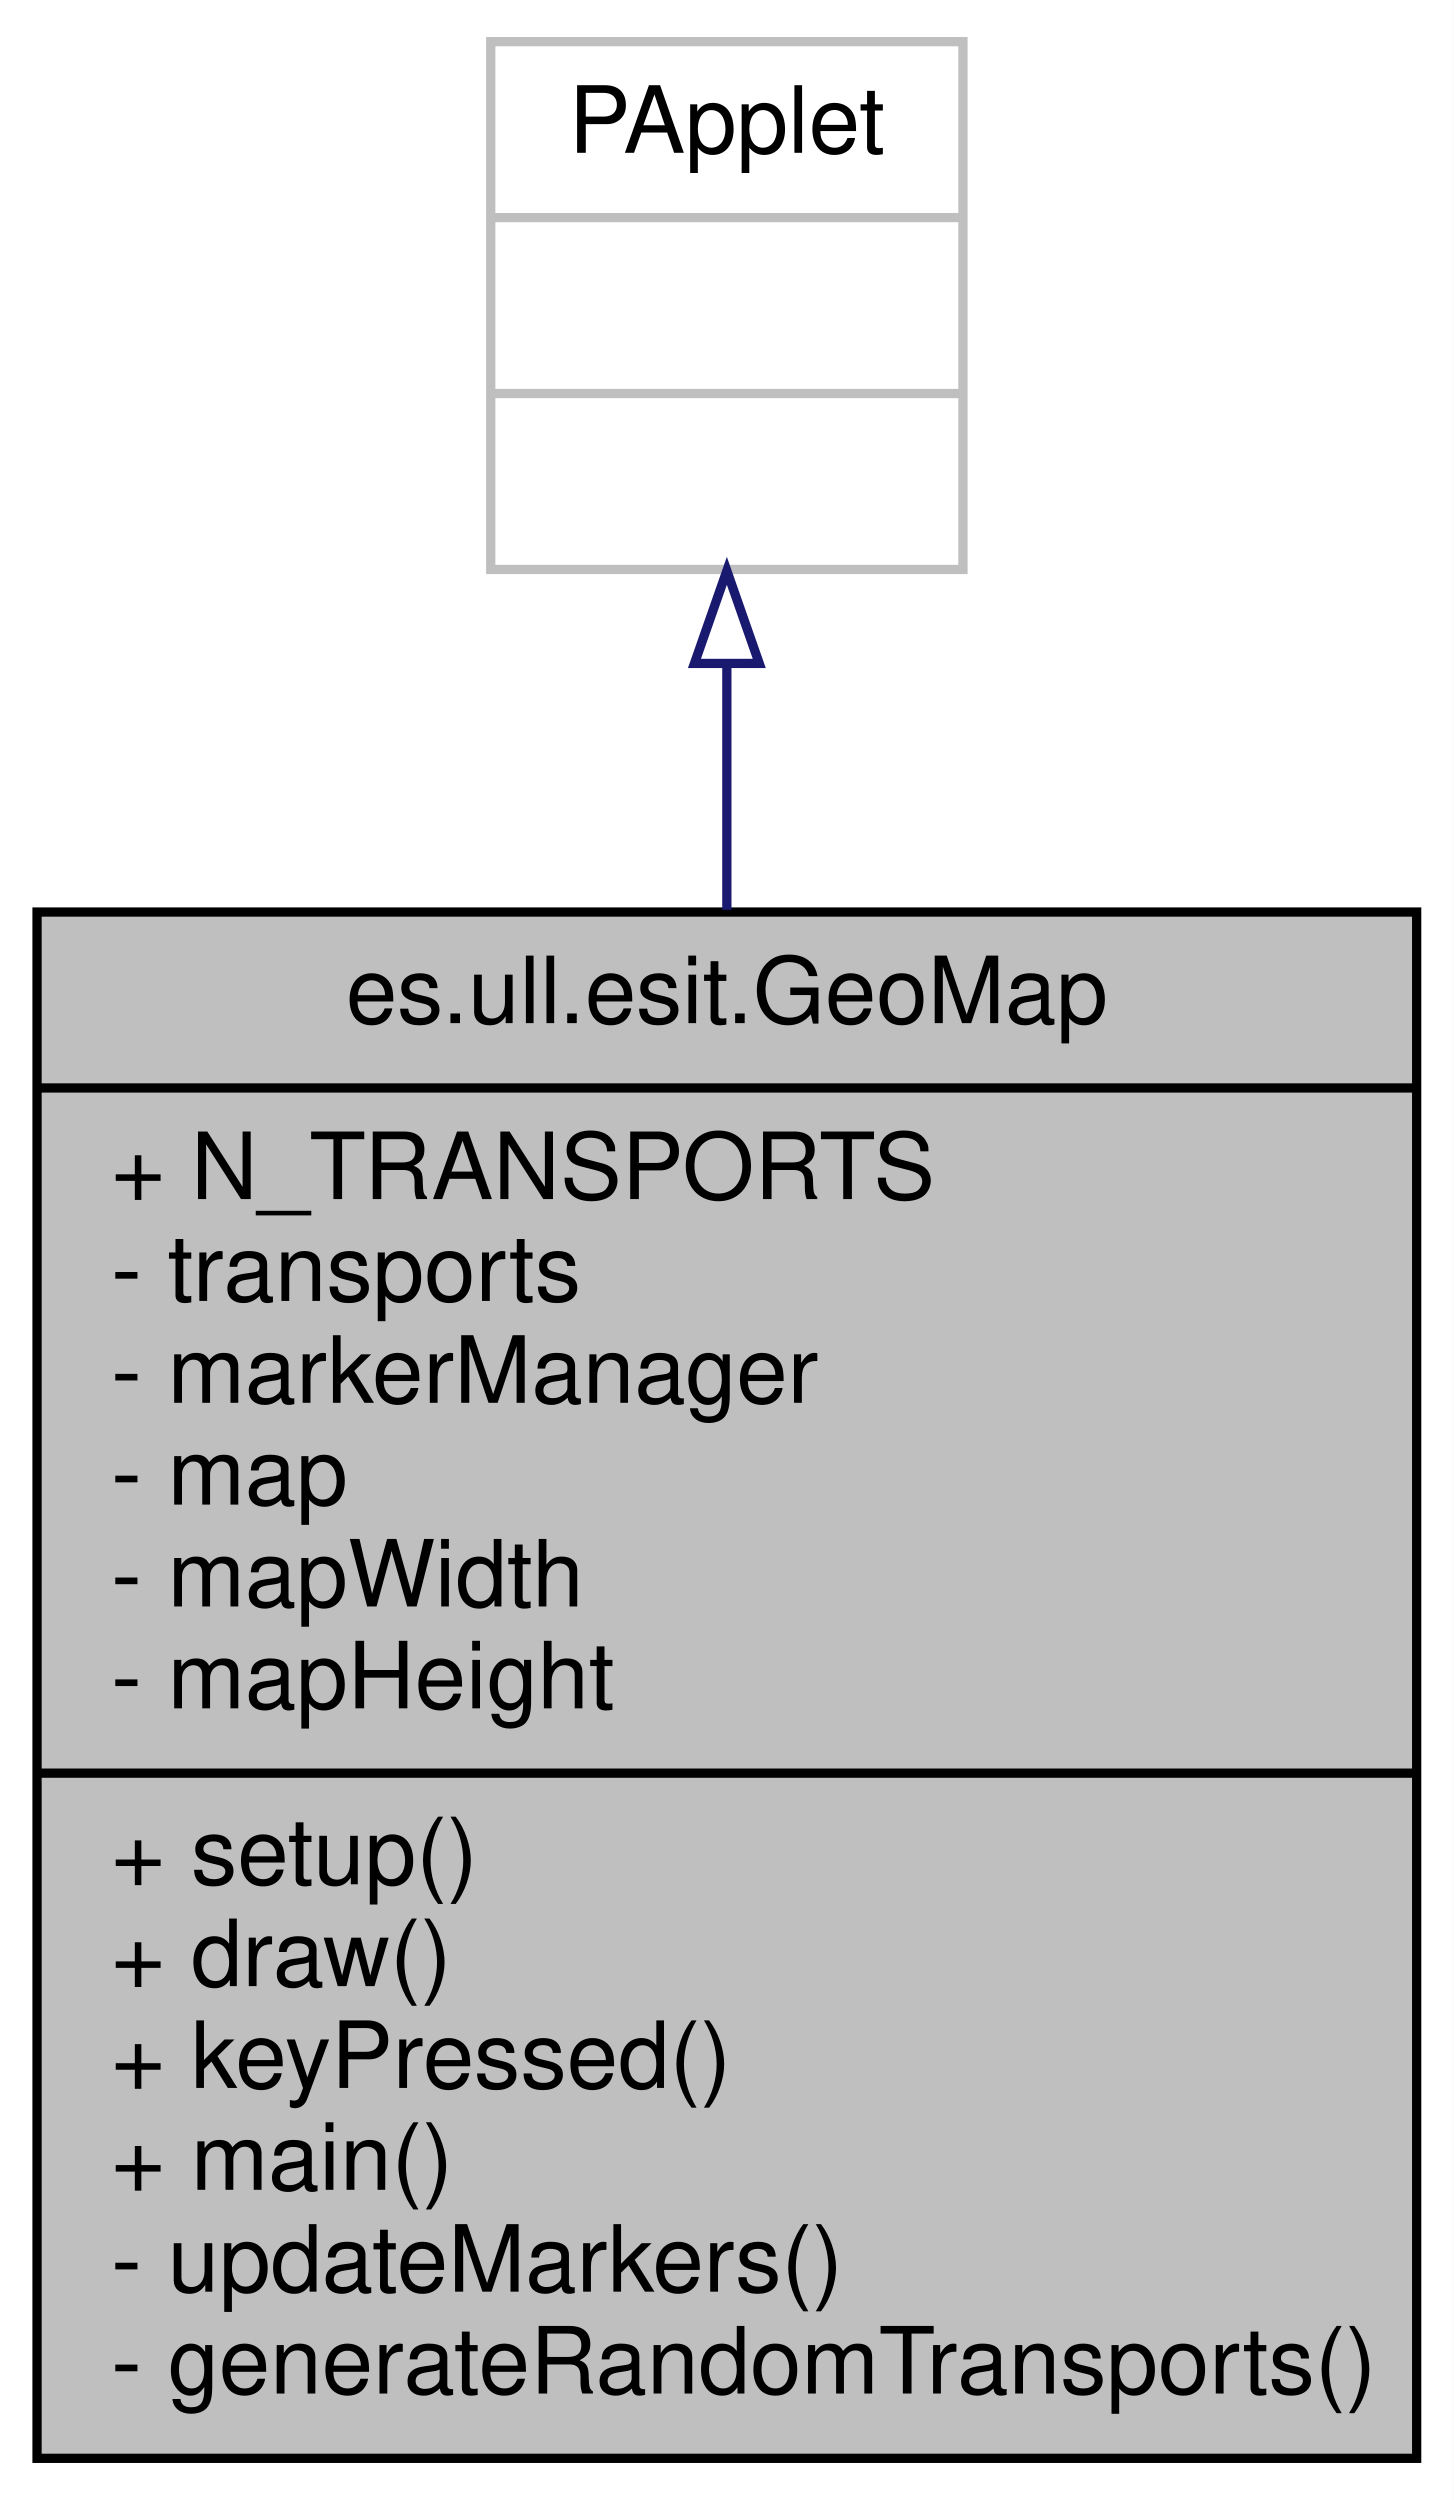
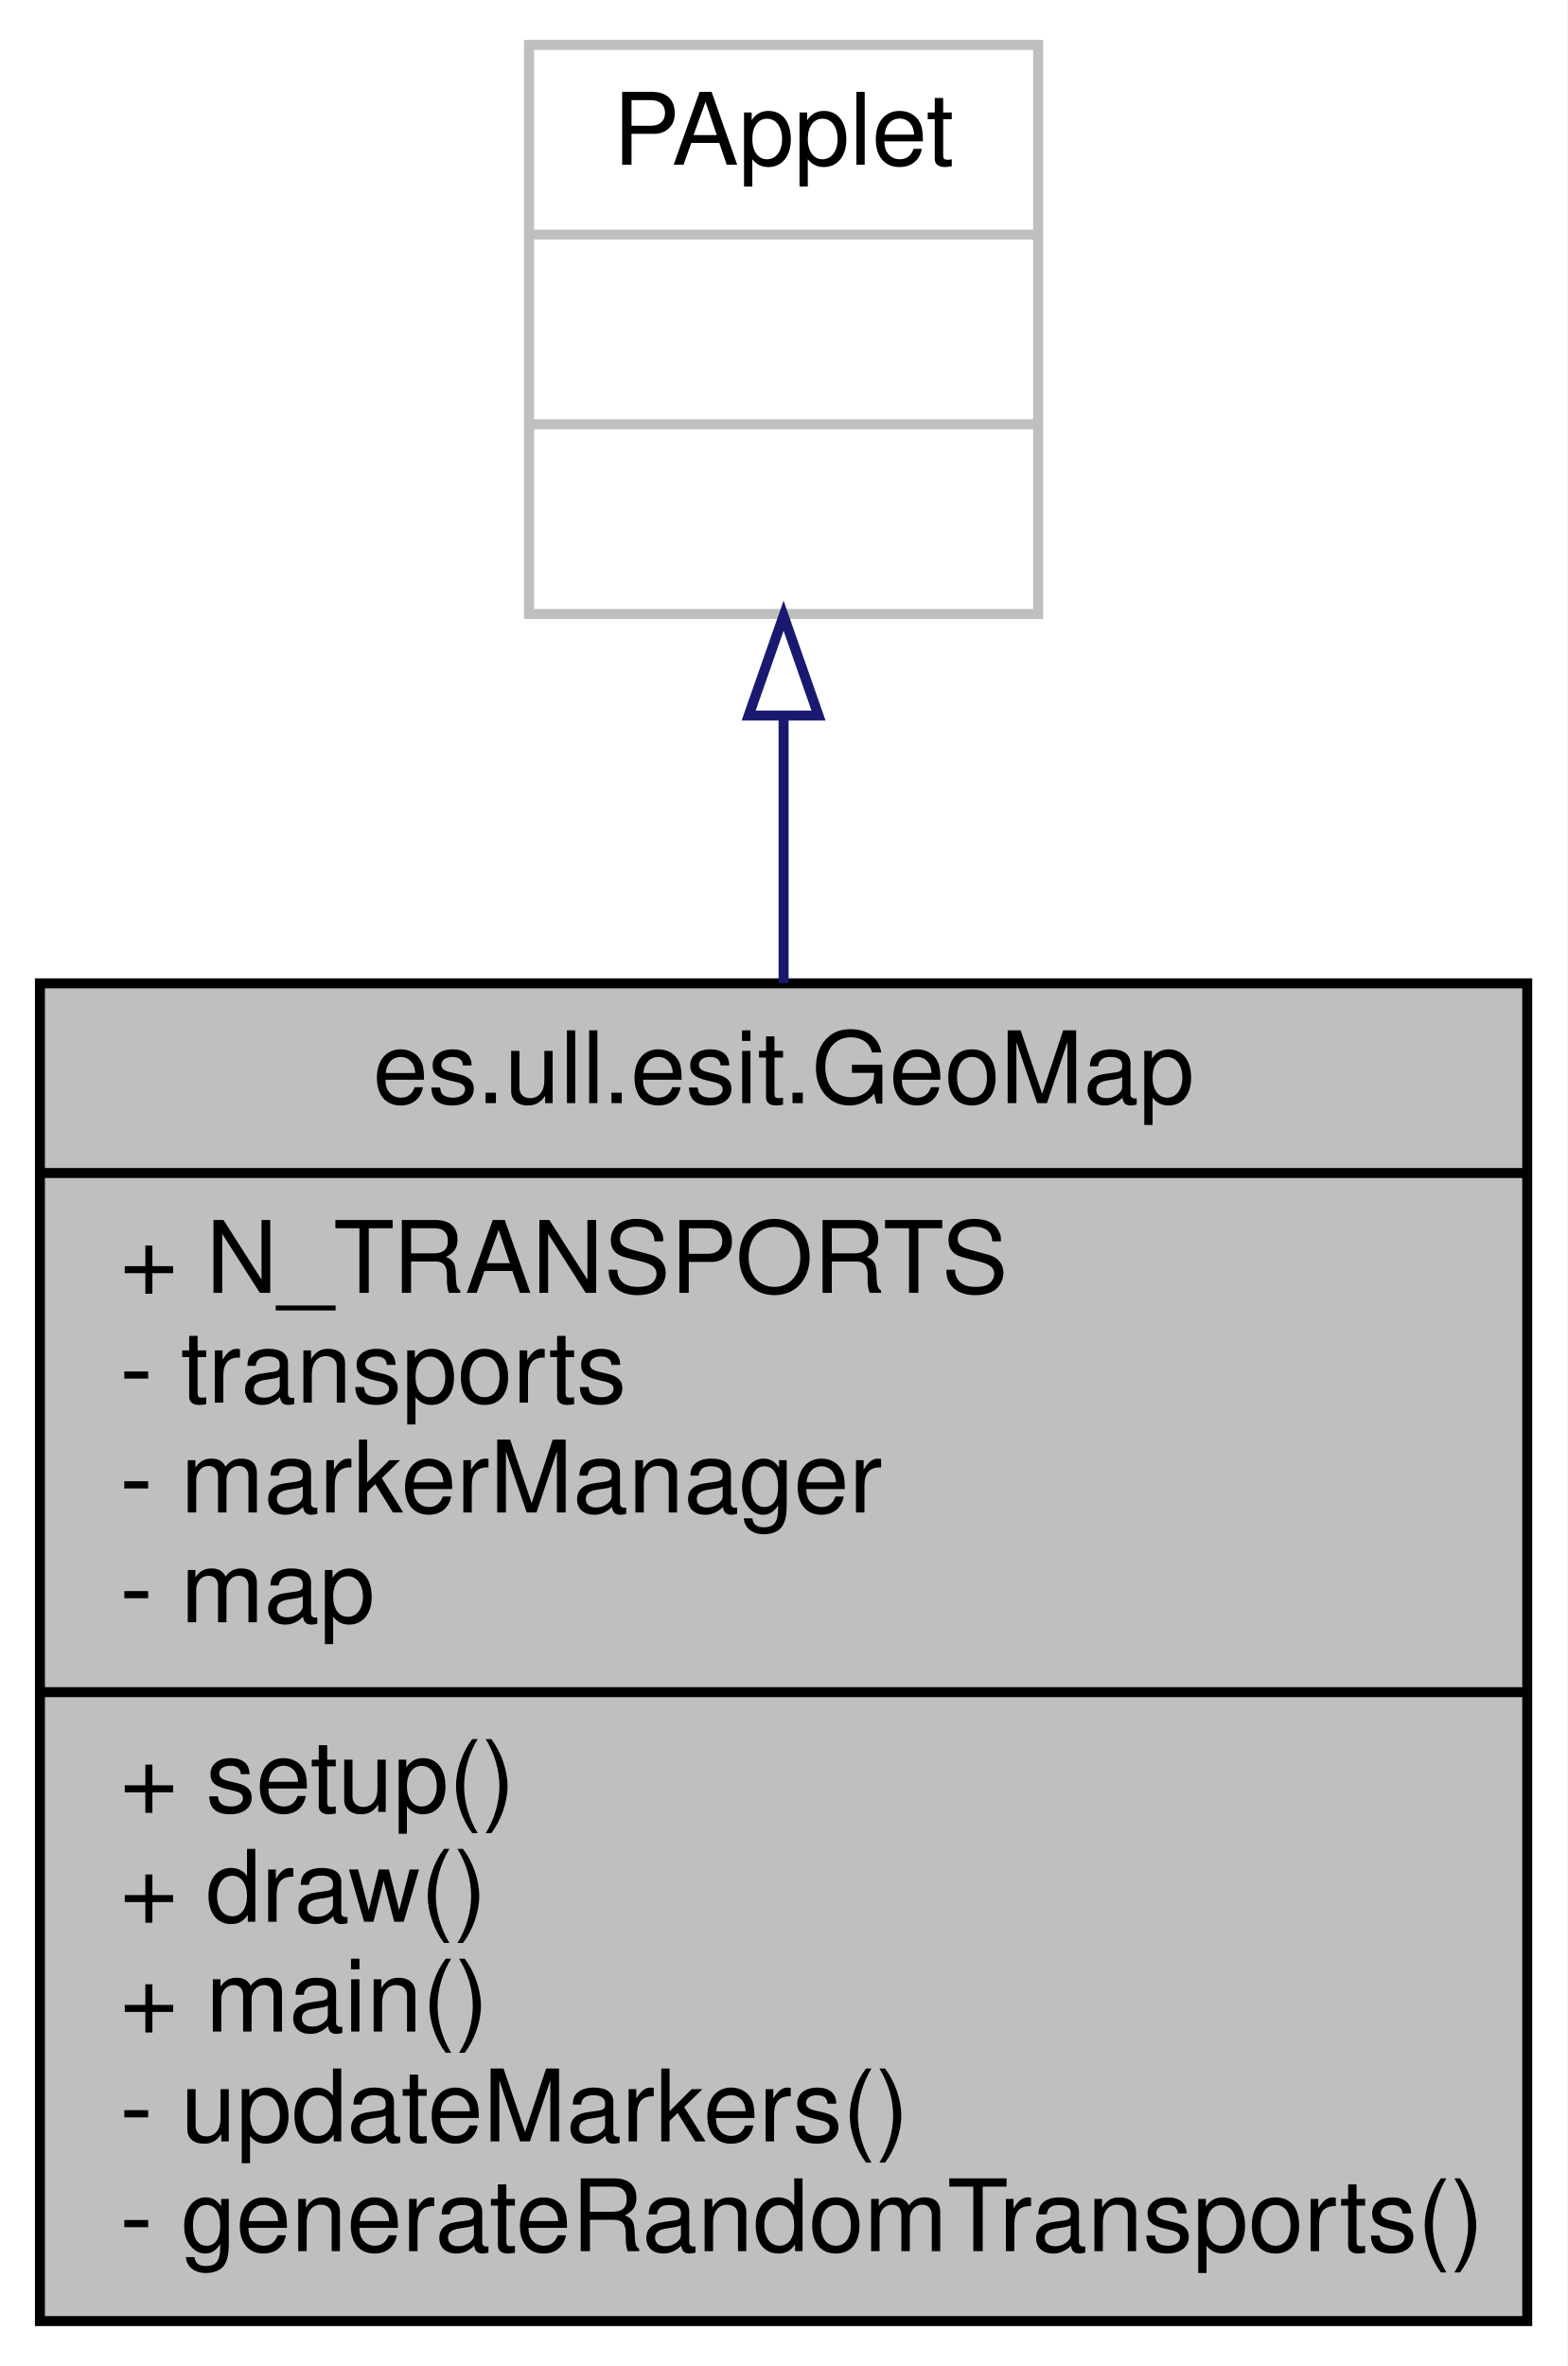
- <svg xmlns="http://www.w3.org/2000/svg" width="157pt" height="270pt" viewBox="0.00 0.00 157.00 270.00">
-   <g id="graph0" class="graph" transform="scale(1 1) rotate(0) translate(4 266)">
-     <polygon fill="white" stroke="none" points="-4,4 -4,-266 153,-266 153,4 -4,4" />
+ <svg xmlns="http://www.w3.org/2000/svg" width="157pt" height="237pt" viewBox="0.00 0.00 157.00 237.00">
+   <g id="graph0" class="graph" transform="scale(1 1) rotate(0) translate(4 233)">
+     <polygon fill="white" stroke="none" points="-4,4 -4,-233 153,-233 153,4 -4,4" />
    <g id="node1" class="node">
-       <polygon fill="#bfbfbf" stroke="black" points="-1.42109e-14,-0.5 -1.42109e-14,-167.5 149,-167.5 149,-0.5 -1.42109e-14,-0.5" />
-       <text text-anchor="middle" x="74.5" y="-155.5" font-family="Helvetica,sans-Serif" font-size="10.00">es.ull.esit.GeoMap</text>
-       <polyline fill="none" stroke="black" points="-1.42109e-14,-148.5 149,-148.5 " />
-       <text text-anchor="start" x="8" y="-136.5" font-family="Helvetica,sans-Serif" font-size="10.00">+ N_TRANSPORTS</text>
-       <text text-anchor="start" x="8" y="-125.5" font-family="Helvetica,sans-Serif" font-size="10.00">- transports</text>
-       <text text-anchor="start" x="8" y="-114.5" font-family="Helvetica,sans-Serif" font-size="10.00">- markerManager</text>
-       <text text-anchor="start" x="8" y="-103.5" font-family="Helvetica,sans-Serif" font-size="10.00">- map</text>
-       <text text-anchor="start" x="8" y="-92.5" font-family="Helvetica,sans-Serif" font-size="10.00">- mapWidth</text>
-       <text text-anchor="start" x="8" y="-81.5" font-family="Helvetica,sans-Serif" font-size="10.00">- mapHeight</text>
-       <polyline fill="none" stroke="black" points="-1.42109e-14,-74.5 149,-74.5 " />
-       <text text-anchor="start" x="8" y="-62.5" font-family="Helvetica,sans-Serif" font-size="10.00">+ setup()</text>
-       <text text-anchor="start" x="8" y="-51.5" font-family="Helvetica,sans-Serif" font-size="10.00">+ draw()</text>
-       <text text-anchor="start" x="8" y="-40.5" font-family="Helvetica,sans-Serif" font-size="10.00">+ keyPressed()</text>
+       <polygon fill="#bfbfbf" stroke="black" points="-1.42109e-14,-0.5 -1.42109e-14,-134.5 149,-134.5 149,-0.5 -1.42109e-14,-0.5" />
+       <text text-anchor="middle" x="74.5" y="-122.5" font-family="Helvetica,sans-Serif" font-size="10.00">es.ull.esit.GeoMap</text>
+       <polyline fill="none" stroke="black" points="-1.42109e-14,-115.5 149,-115.5 " />
+       <text text-anchor="start" x="8" y="-103.5" font-family="Helvetica,sans-Serif" font-size="10.00">+ N_TRANSPORTS</text>
+       <text text-anchor="start" x="8" y="-92.5" font-family="Helvetica,sans-Serif" font-size="10.00">- transports</text>
+       <text text-anchor="start" x="8" y="-81.5" font-family="Helvetica,sans-Serif" font-size="10.00">- markerManager</text>
+       <text text-anchor="start" x="8" y="-70.5" font-family="Helvetica,sans-Serif" font-size="10.00">- map</text>
+       <polyline fill="none" stroke="black" points="-1.42109e-14,-63.5 149,-63.5 " />
+       <text text-anchor="start" x="8" y="-51.5" font-family="Helvetica,sans-Serif" font-size="10.00">+ setup()</text>
+       <text text-anchor="start" x="8" y="-40.5" font-family="Helvetica,sans-Serif" font-size="10.00">+ draw()</text>
      <text text-anchor="start" x="8" y="-29.5" font-family="Helvetica,sans-Serif" font-size="10.00">+ main()</text>
      <text text-anchor="start" x="8" y="-18.5" font-family="Helvetica,sans-Serif" font-size="10.00">- updateMarkers()</text>
      <text text-anchor="start" x="8" y="-7.5" font-family="Helvetica,sans-Serif" font-size="10.00">- generateRandomTransports()</text>
    </g>
    <g id="node2" class="node">
-       <polygon fill="white" stroke="#bfbfbf" points="49,-204.5 49,-261.5 100,-261.5 100,-204.5 49,-204.5" />
-       <text text-anchor="middle" x="74.5" y="-249.5" font-family="Helvetica,sans-Serif" font-size="10.00">PApplet</text>
-       <polyline fill="none" stroke="#bfbfbf" points="49,-242.5 100,-242.5 " />
-       <text text-anchor="middle" x="74.5" y="-230.5" font-family="Helvetica,sans-Serif" font-size="10.00"> </text>
-       <polyline fill="none" stroke="#bfbfbf" points="49,-223.5 100,-223.5 " />
-       <text text-anchor="middle" x="74.5" y="-211.5" font-family="Helvetica,sans-Serif" font-size="10.00"> </text>
+       <polygon fill="white" stroke="#bfbfbf" points="49,-171.5 49,-228.5 100,-228.5 100,-171.5 49,-171.5" />
+       <text text-anchor="middle" x="74.5" y="-216.5" font-family="Helvetica,sans-Serif" font-size="10.00">PApplet</text>
+       <polyline fill="none" stroke="#bfbfbf" points="49,-209.5 100,-209.5 " />
+       <text text-anchor="middle" x="74.5" y="-197.5" font-family="Helvetica,sans-Serif" font-size="10.00"> </text>
+       <polyline fill="none" stroke="#bfbfbf" points="49,-190.5 100,-190.5 " />
+       <text text-anchor="middle" x="74.5" y="-178.5" font-family="Helvetica,sans-Serif" font-size="10.00"> </text>
    </g>
    <g id="edge1" class="edge">
-       <path fill="none" stroke="midnightblue" d="M74.5,-194.35C74.5,-186.08 74.5,-177.008 74.5,-167.738" />
-       <polygon fill="none" stroke="midnightblue" points="71,-194.35 74.5,-204.35 78,-194.35 71,-194.35" />
+       <path fill="none" stroke="midnightblue" d="M74.5,-161.16C74.5,-152.782 74.5,-143.668 74.5,-134.533" />
+       <polygon fill="none" stroke="midnightblue" points="71,-161.324 74.5,-171.324 78,-161.324 71,-161.324" />
    </g>
  </g>
</svg>
